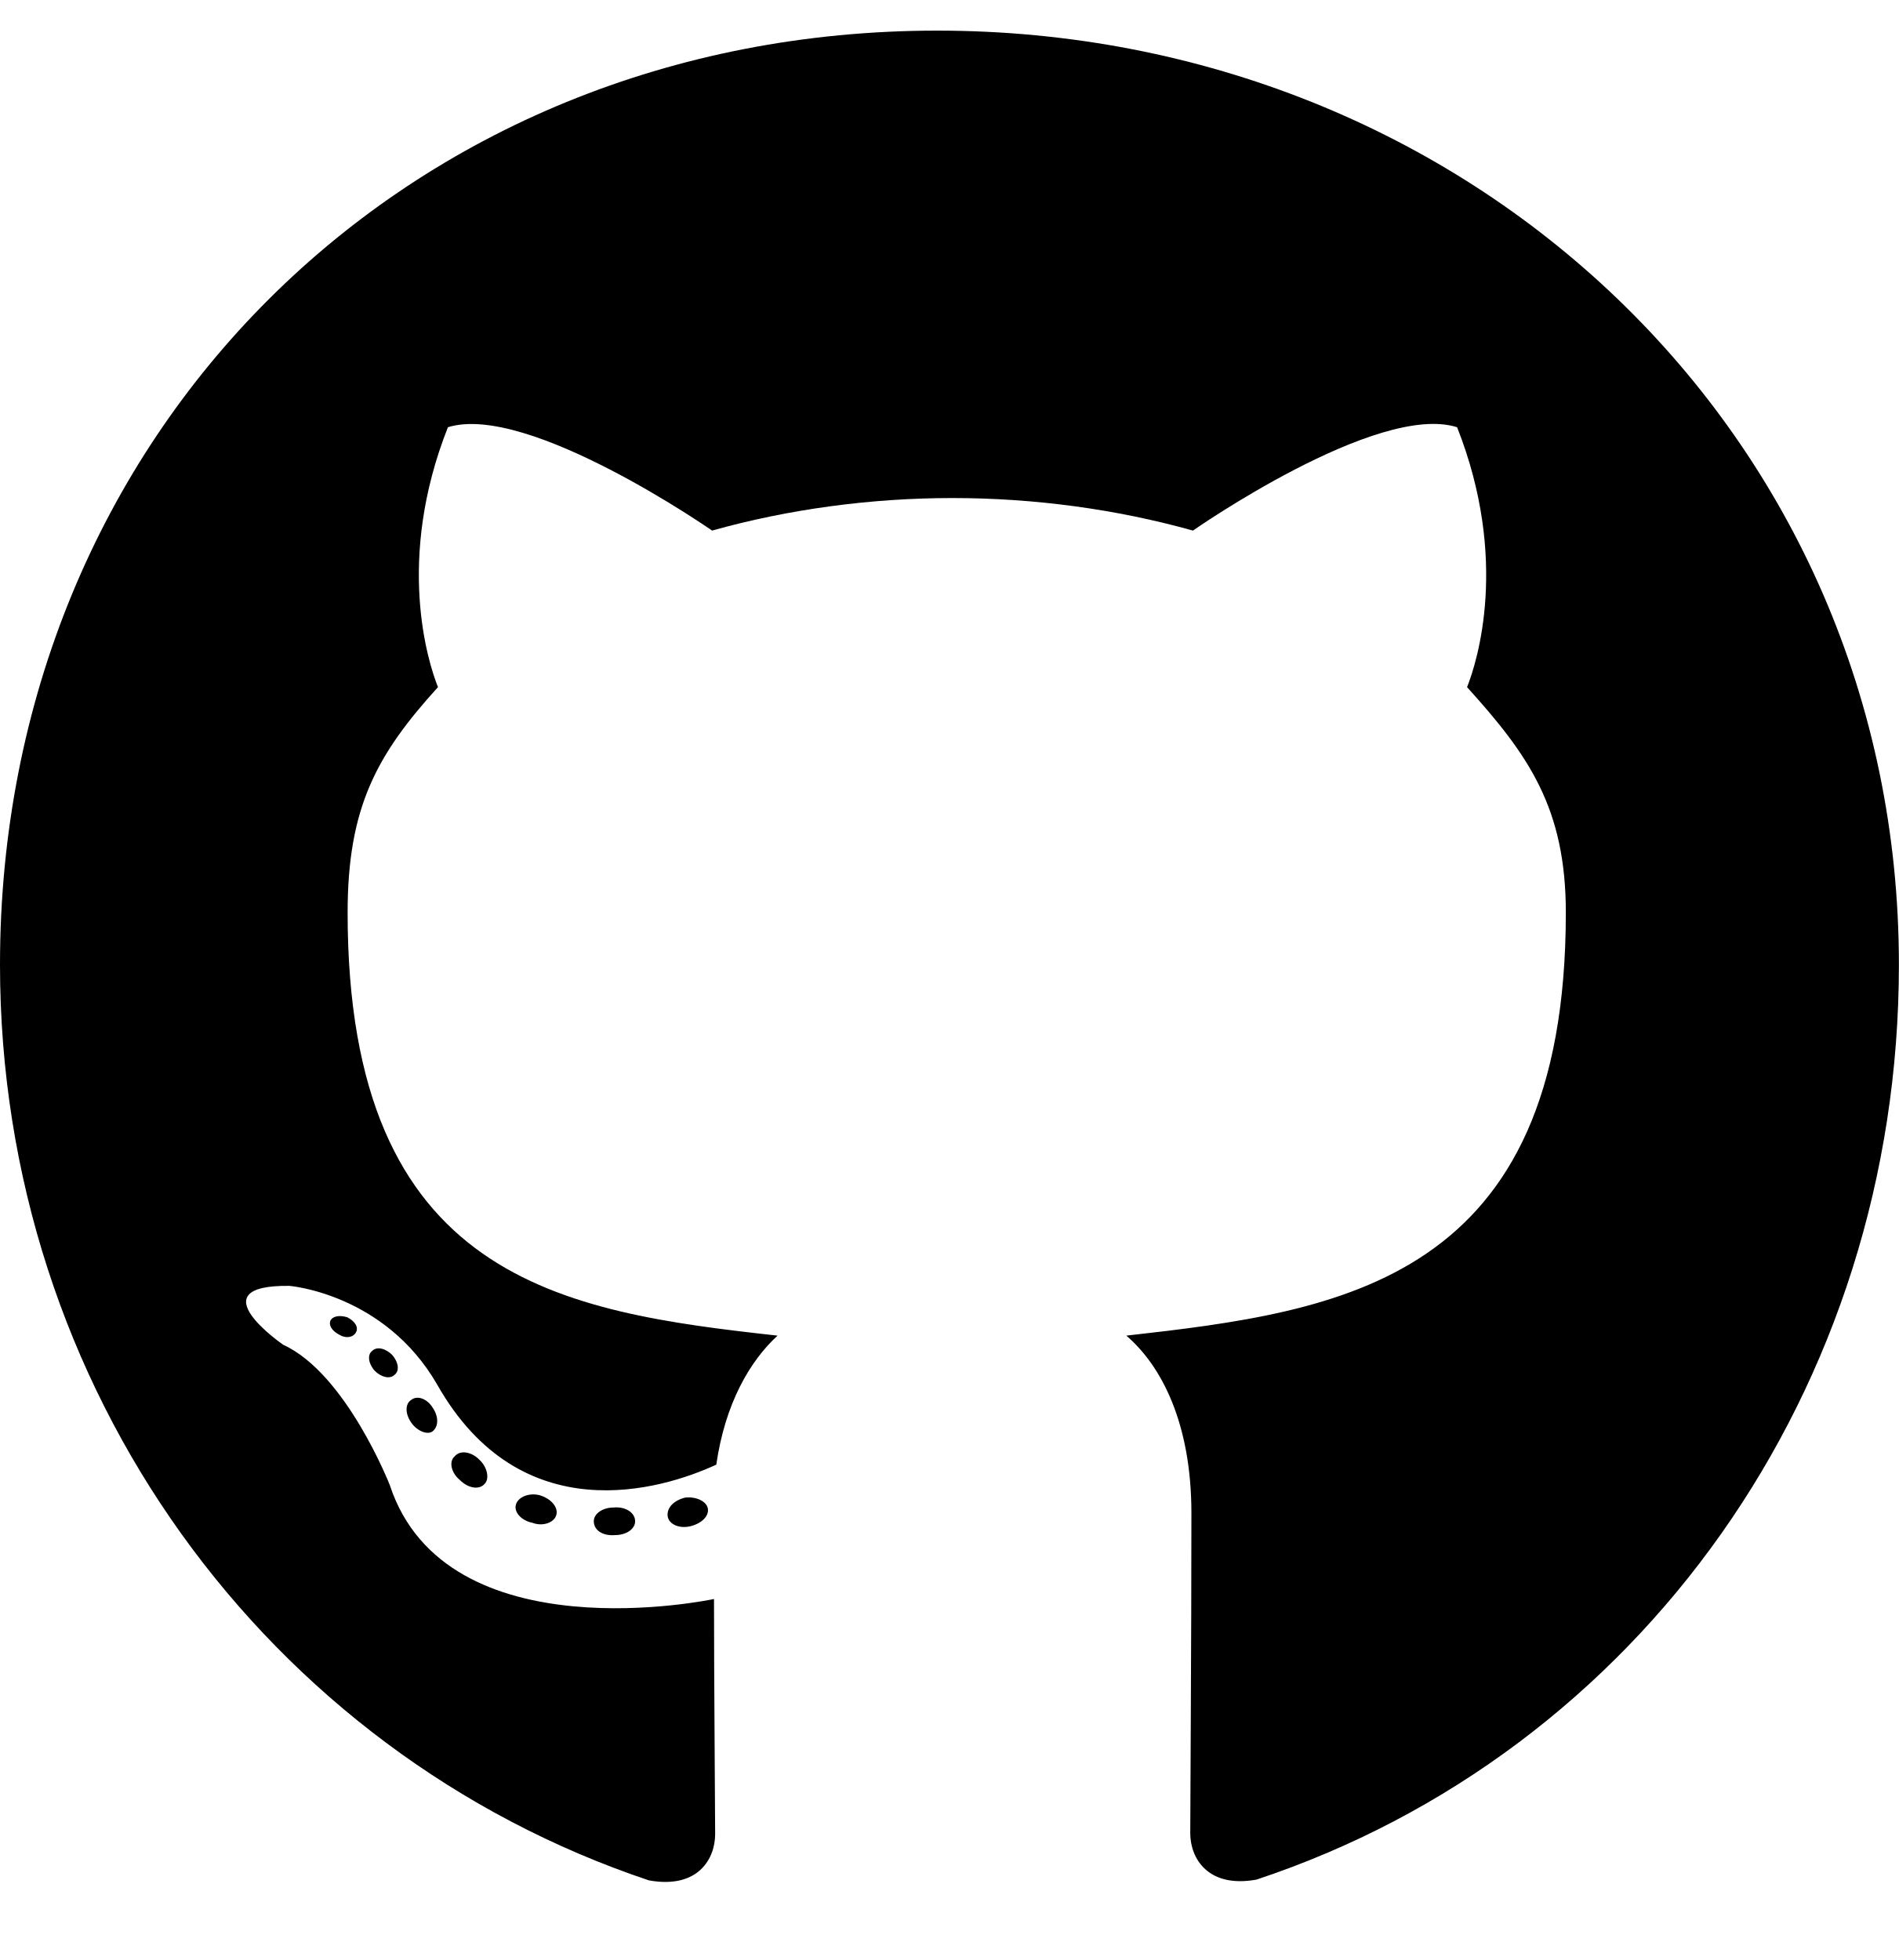
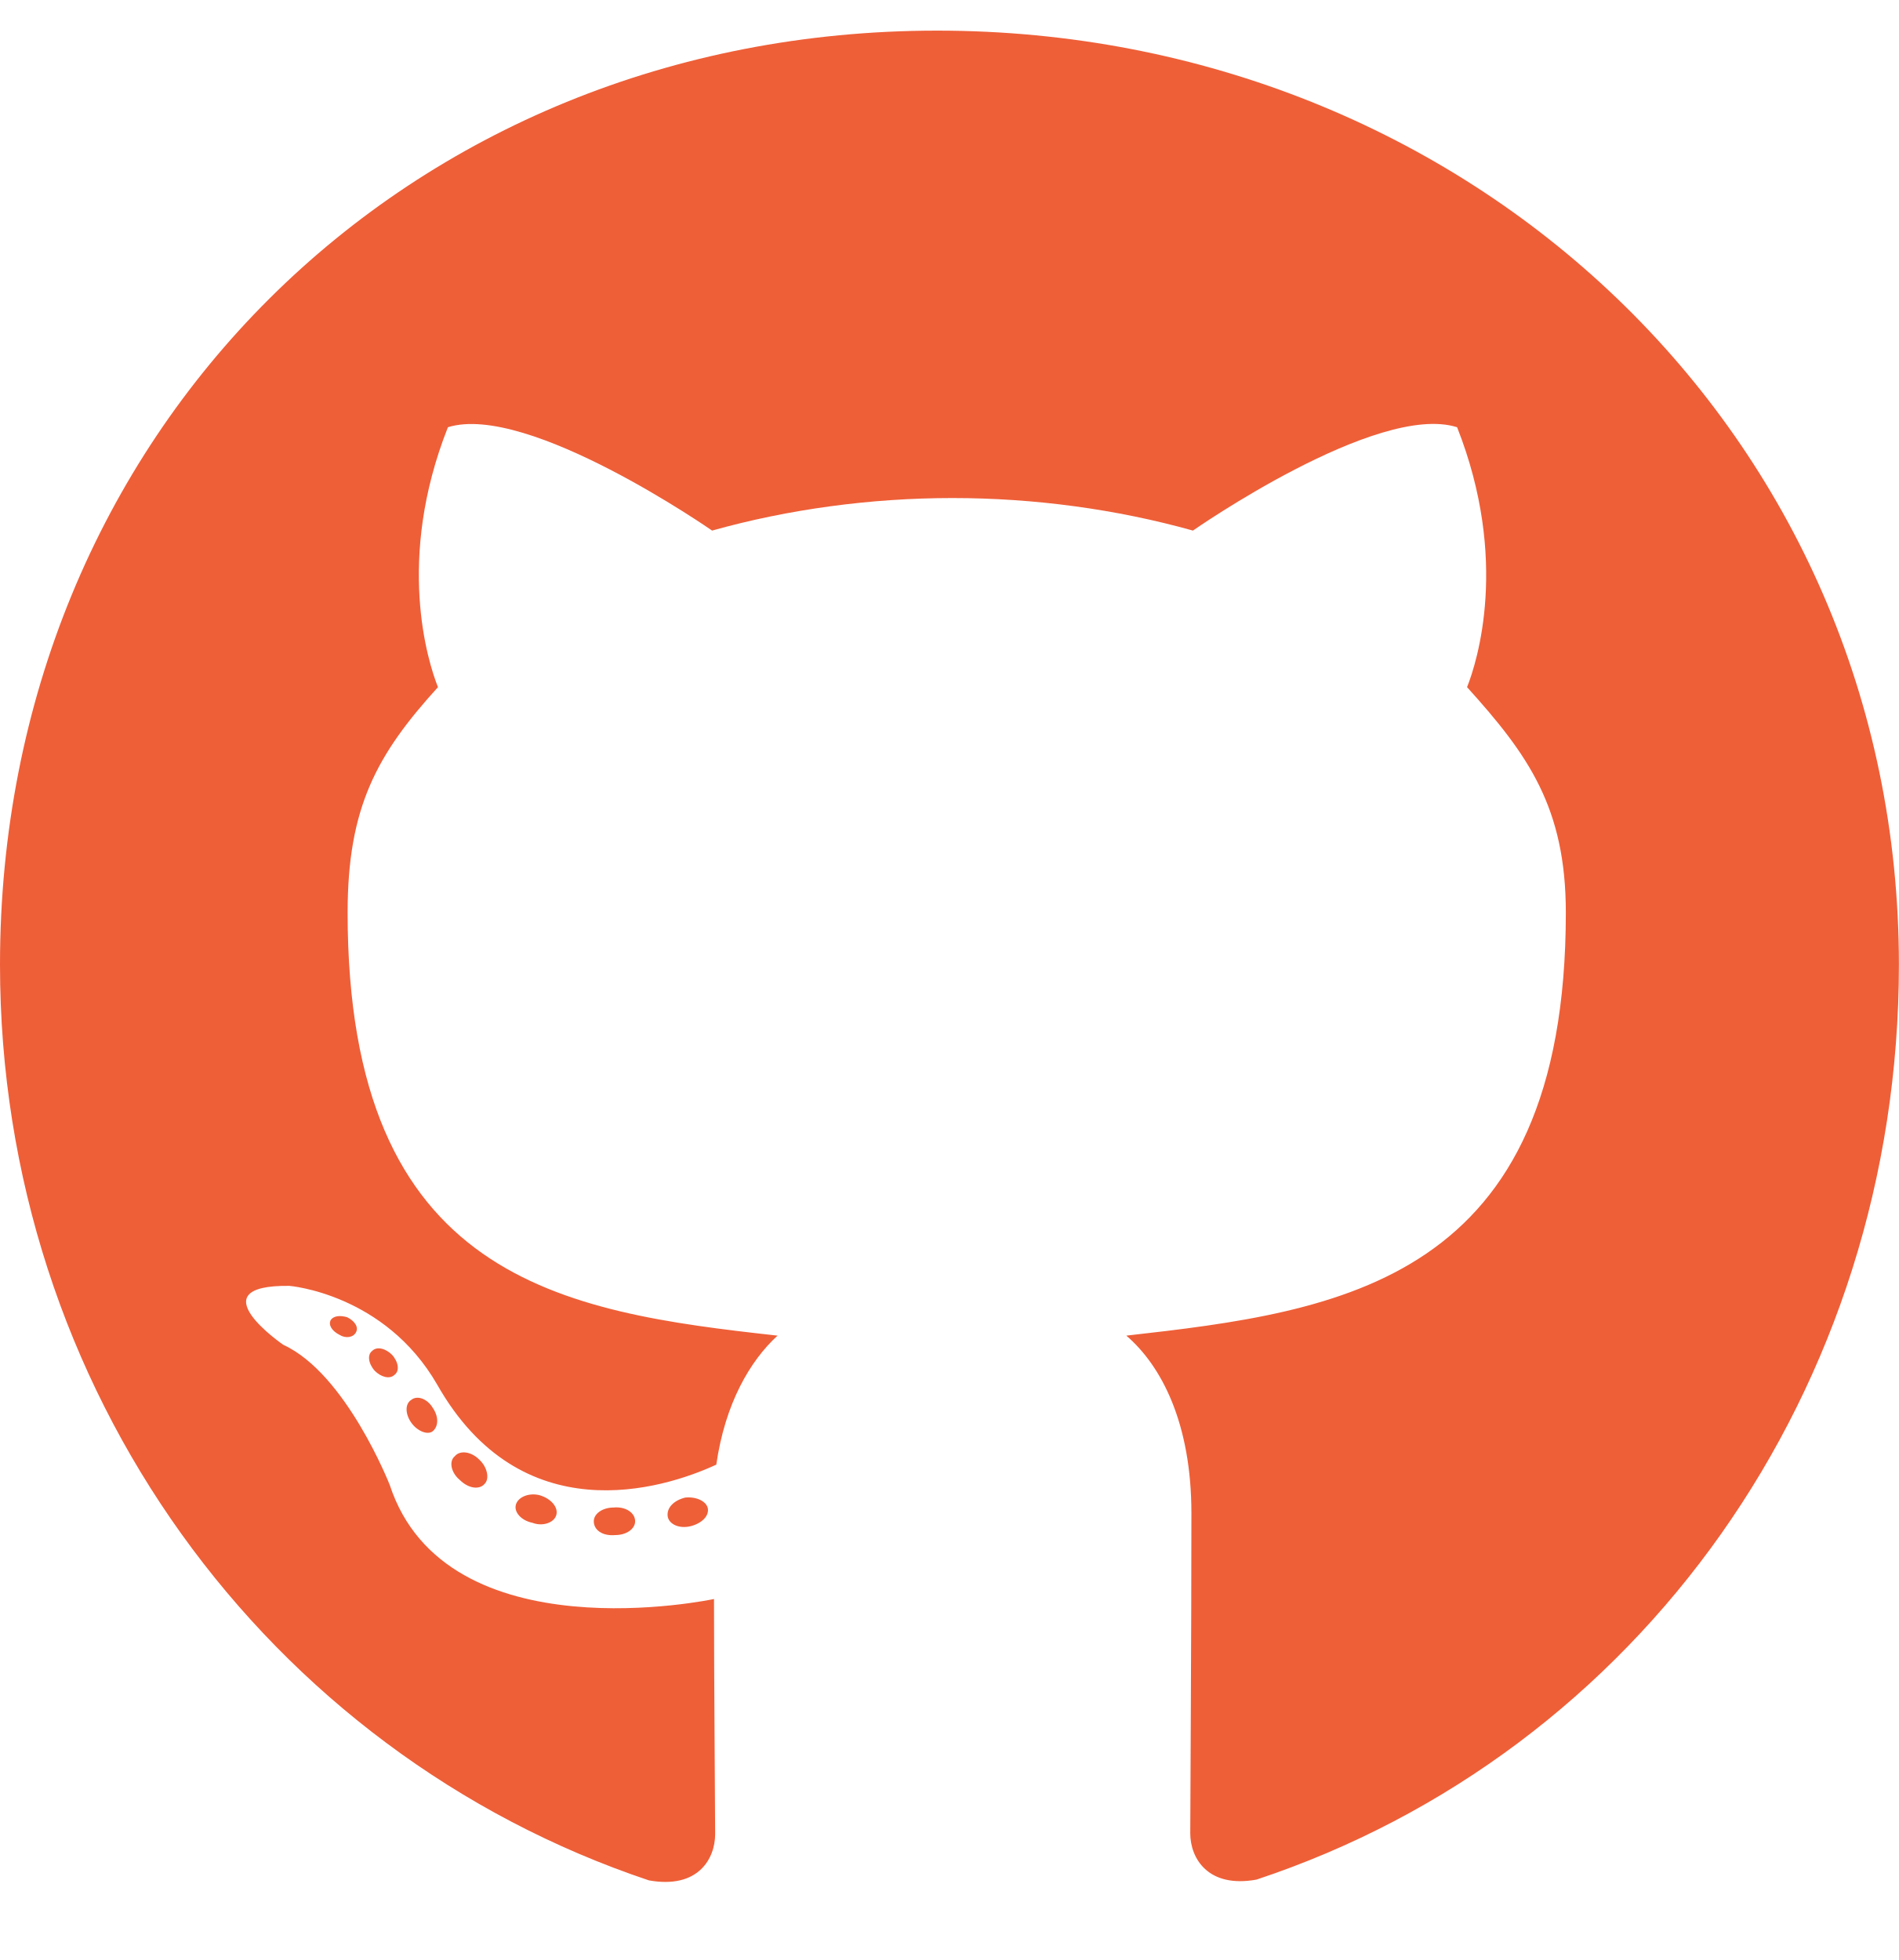
- <svg xmlns="http://www.w3.org/2000/svg" viewBox="0 0 496 512">
+ <svg xmlns="http://www.w3.org/2000/svg" fill="#EE5F38" viewBox="0 0 496 512">
  <path d="M165.9 397.4c0 2-2.3 3.6-5.2 3.6-3.3 .3-5.6-1.3-5.6-3.6 0-2 2.3-3.6 5.2-3.6 3-.3 5.6 1.3 5.6 3.6zm-31.1-4.5c-.7 2 1.3 4.3 4.3 4.9 2.6 1 5.6 0 6.2-2s-1.3-4.3-4.3-5.2c-2.6-.7-5.5 .3-6.2 2.3zm44.2-1.7c-2.9 .7-4.9 2.6-4.6 4.9 .3 2 2.9 3.3 5.9 2.6 2.9-.7 4.9-2.6 4.6-4.6-.3-1.9-3-3.2-5.9-2.9zM244.8 8C106.1 8 0 113.3 0 252c0 110.9 69.8 205.8 169.5 239.2 12.8 2.3 17.3-5.6 17.3-12.1 0-6.2-.3-40.4-.3-61.4 0 0-70 15-84.7-29.8 0 0-11.4-29.1-27.8-36.6 0 0-22.9-15.7 1.6-15.4 0 0 24.9 2 38.6 25.8 21.9 38.6 58.6 27.5 72.9 20.9 2.3-16 8.8-27.1 16-33.7-55.9-6.2-112.3-14.3-112.3-110.5 0-27.5 7.6-41.3 23.6-58.9-2.6-6.5-11.1-33.3 2.6-67.9 20.9-6.5 69 27 69 27 20-5.6 41.5-8.5 62.8-8.5s42.8 2.9 62.8 8.5c0 0 48.1-33.6 69-27 13.7 34.7 5.2 61.4 2.6 67.9 16 17.7 25.8 31.5 25.8 58.9 0 96.5-58.9 104.2-114.8 110.5 9.2 7.9 17 22.9 17 46.4 0 33.7-.3 75.4-.3 83.6 0 6.5 4.6 14.4 17.3 12.1C428.2 457.8 496 362.9 496 252 496 113.3 383.5 8 244.8 8zM97.2 352.9c-1.3 1-1 3.3 .7 5.2 1.6 1.6 3.9 2.3 5.2 1 1.3-1 1-3.3-.7-5.2-1.6-1.6-3.9-2.3-5.2-1zm-10.8-8.1c-.7 1.3 .3 2.9 2.3 3.9 1.6 1 3.6 .7 4.3-.7 .7-1.3-.3-2.9-2.3-3.9-2-.6-3.6-.3-4.3 .7zm32.4 35.6c-1.6 1.3-1 4.3 1.3 6.2 2.3 2.3 5.2 2.6 6.5 1 1.3-1.3 .7-4.3-1.3-6.2-2.2-2.3-5.2-2.6-6.5-1zm-11.4-14.7c-1.6 1-1.6 3.6 0 5.9 1.6 2.3 4.3 3.3 5.6 2.3 1.6-1.3 1.6-3.9 0-6.2-1.4-2.3-4-3.3-5.6-2z" />
</svg>
